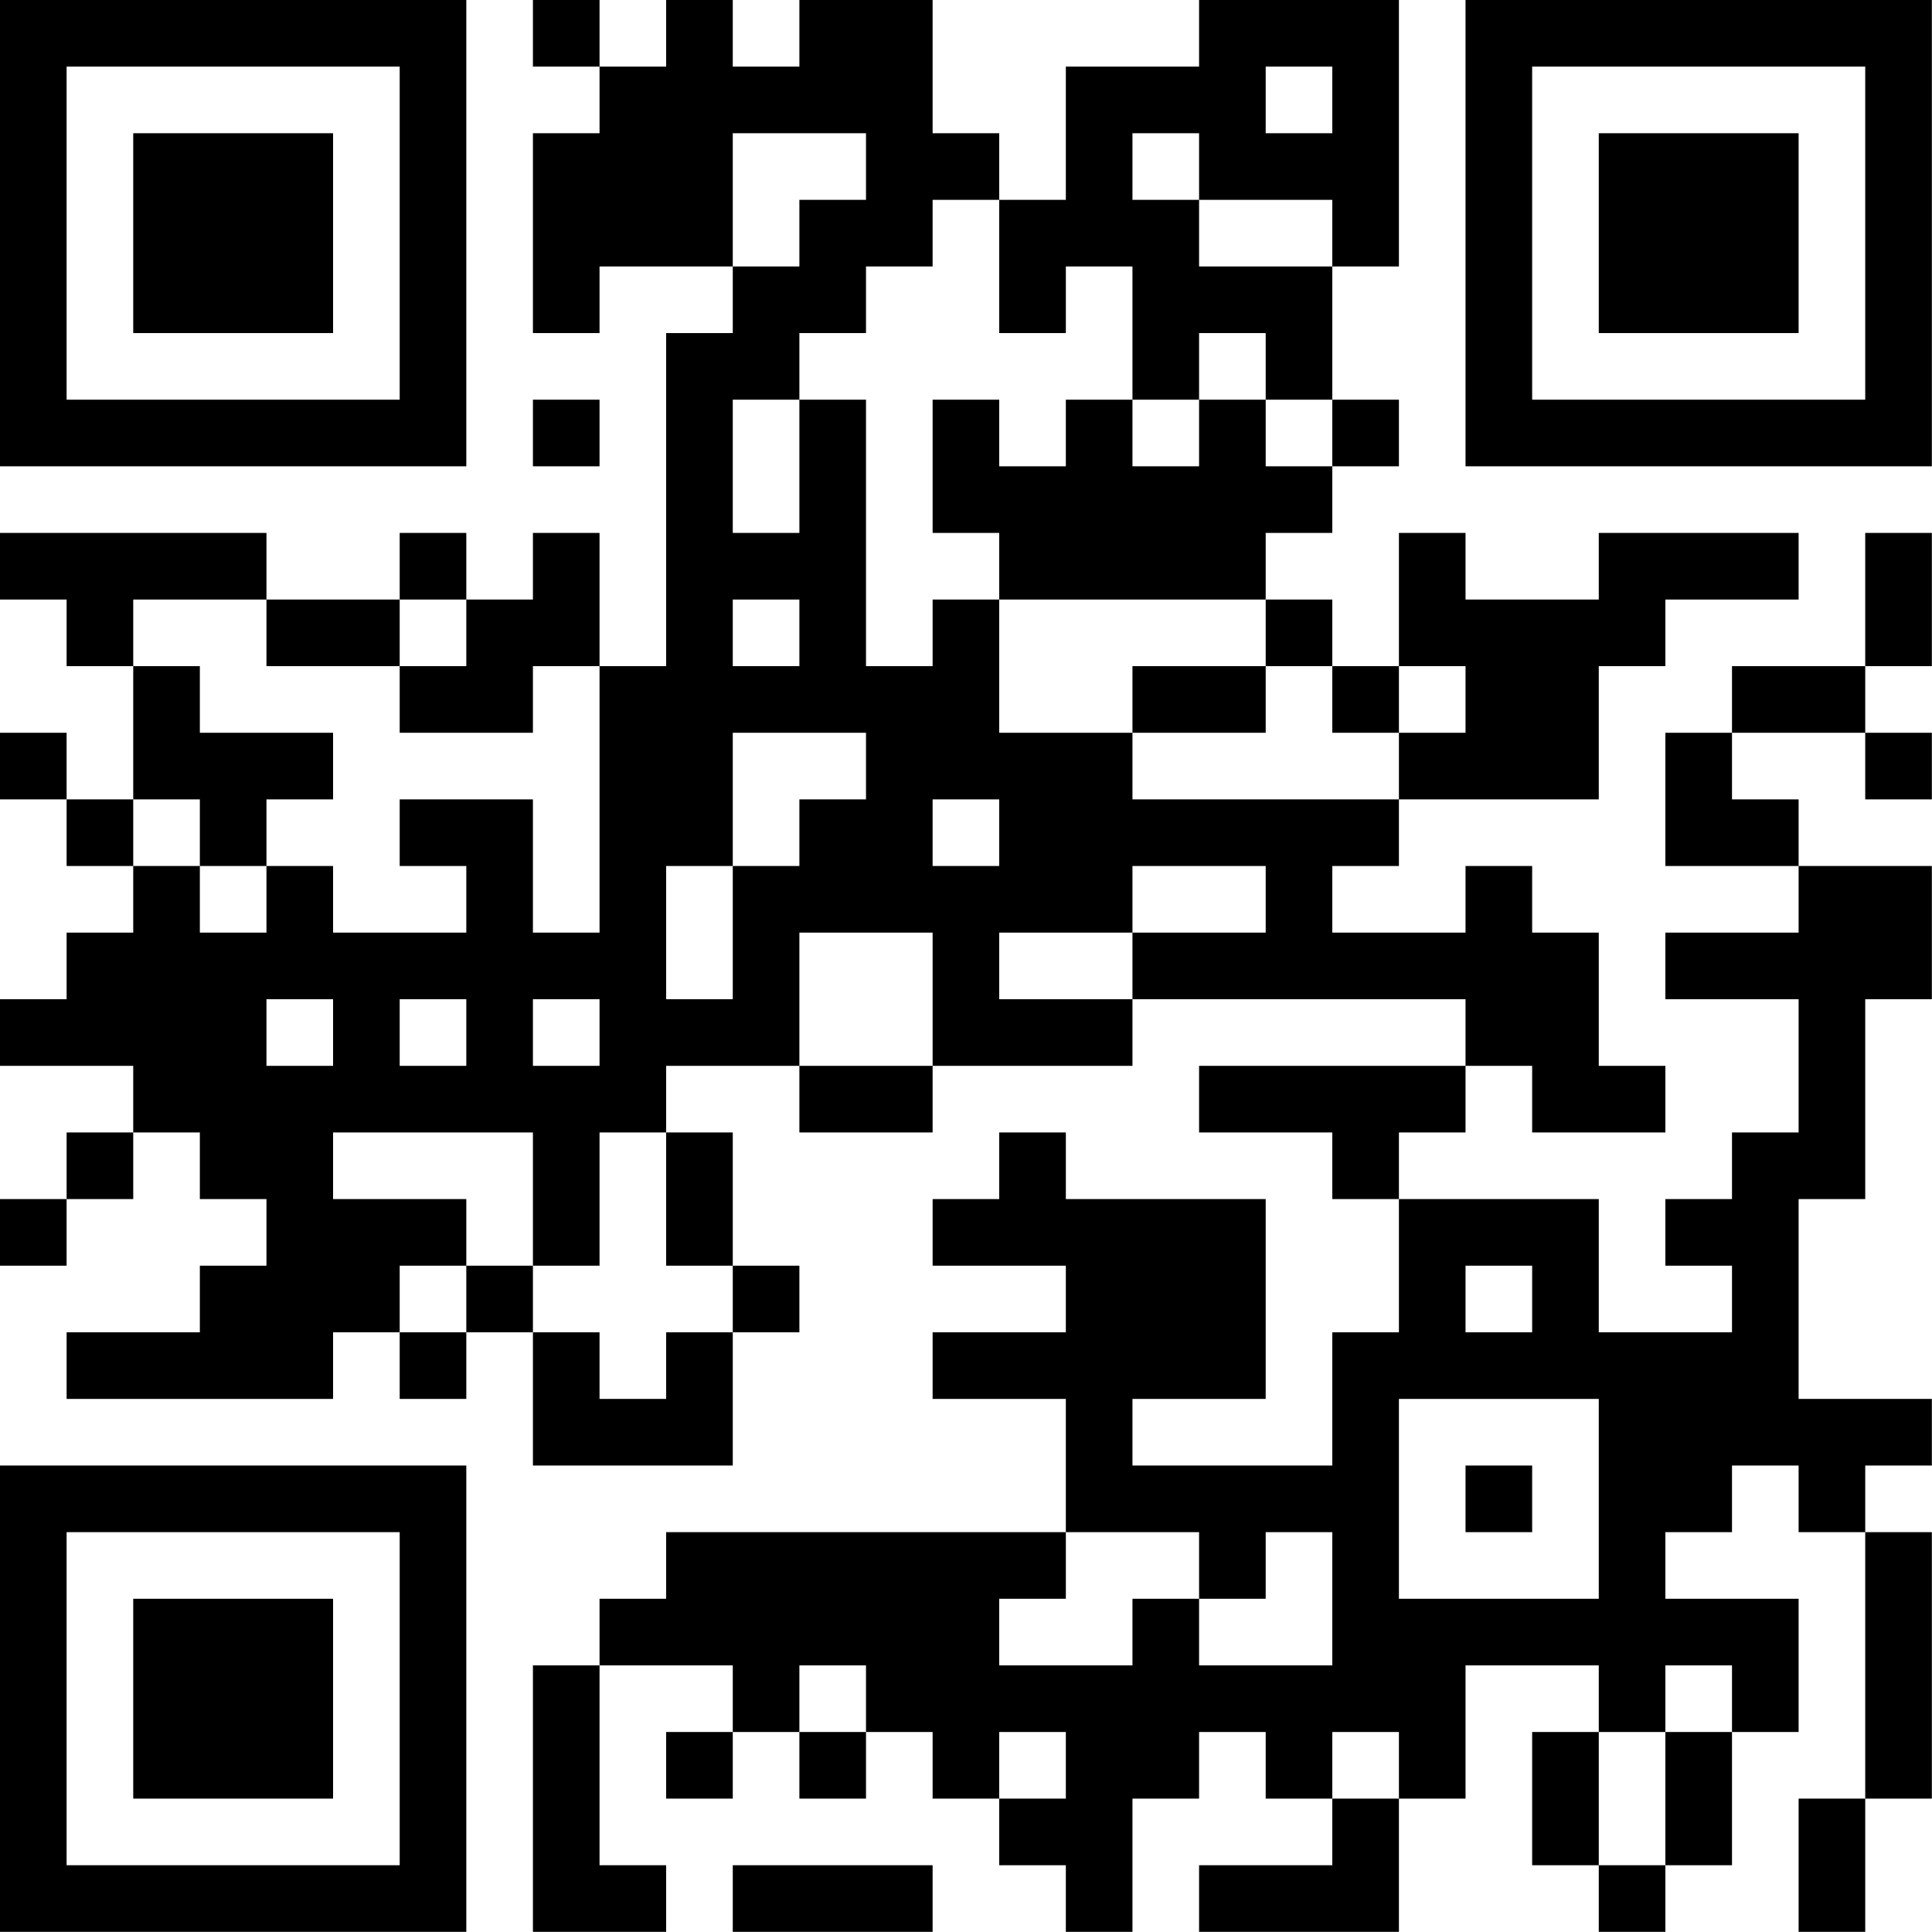
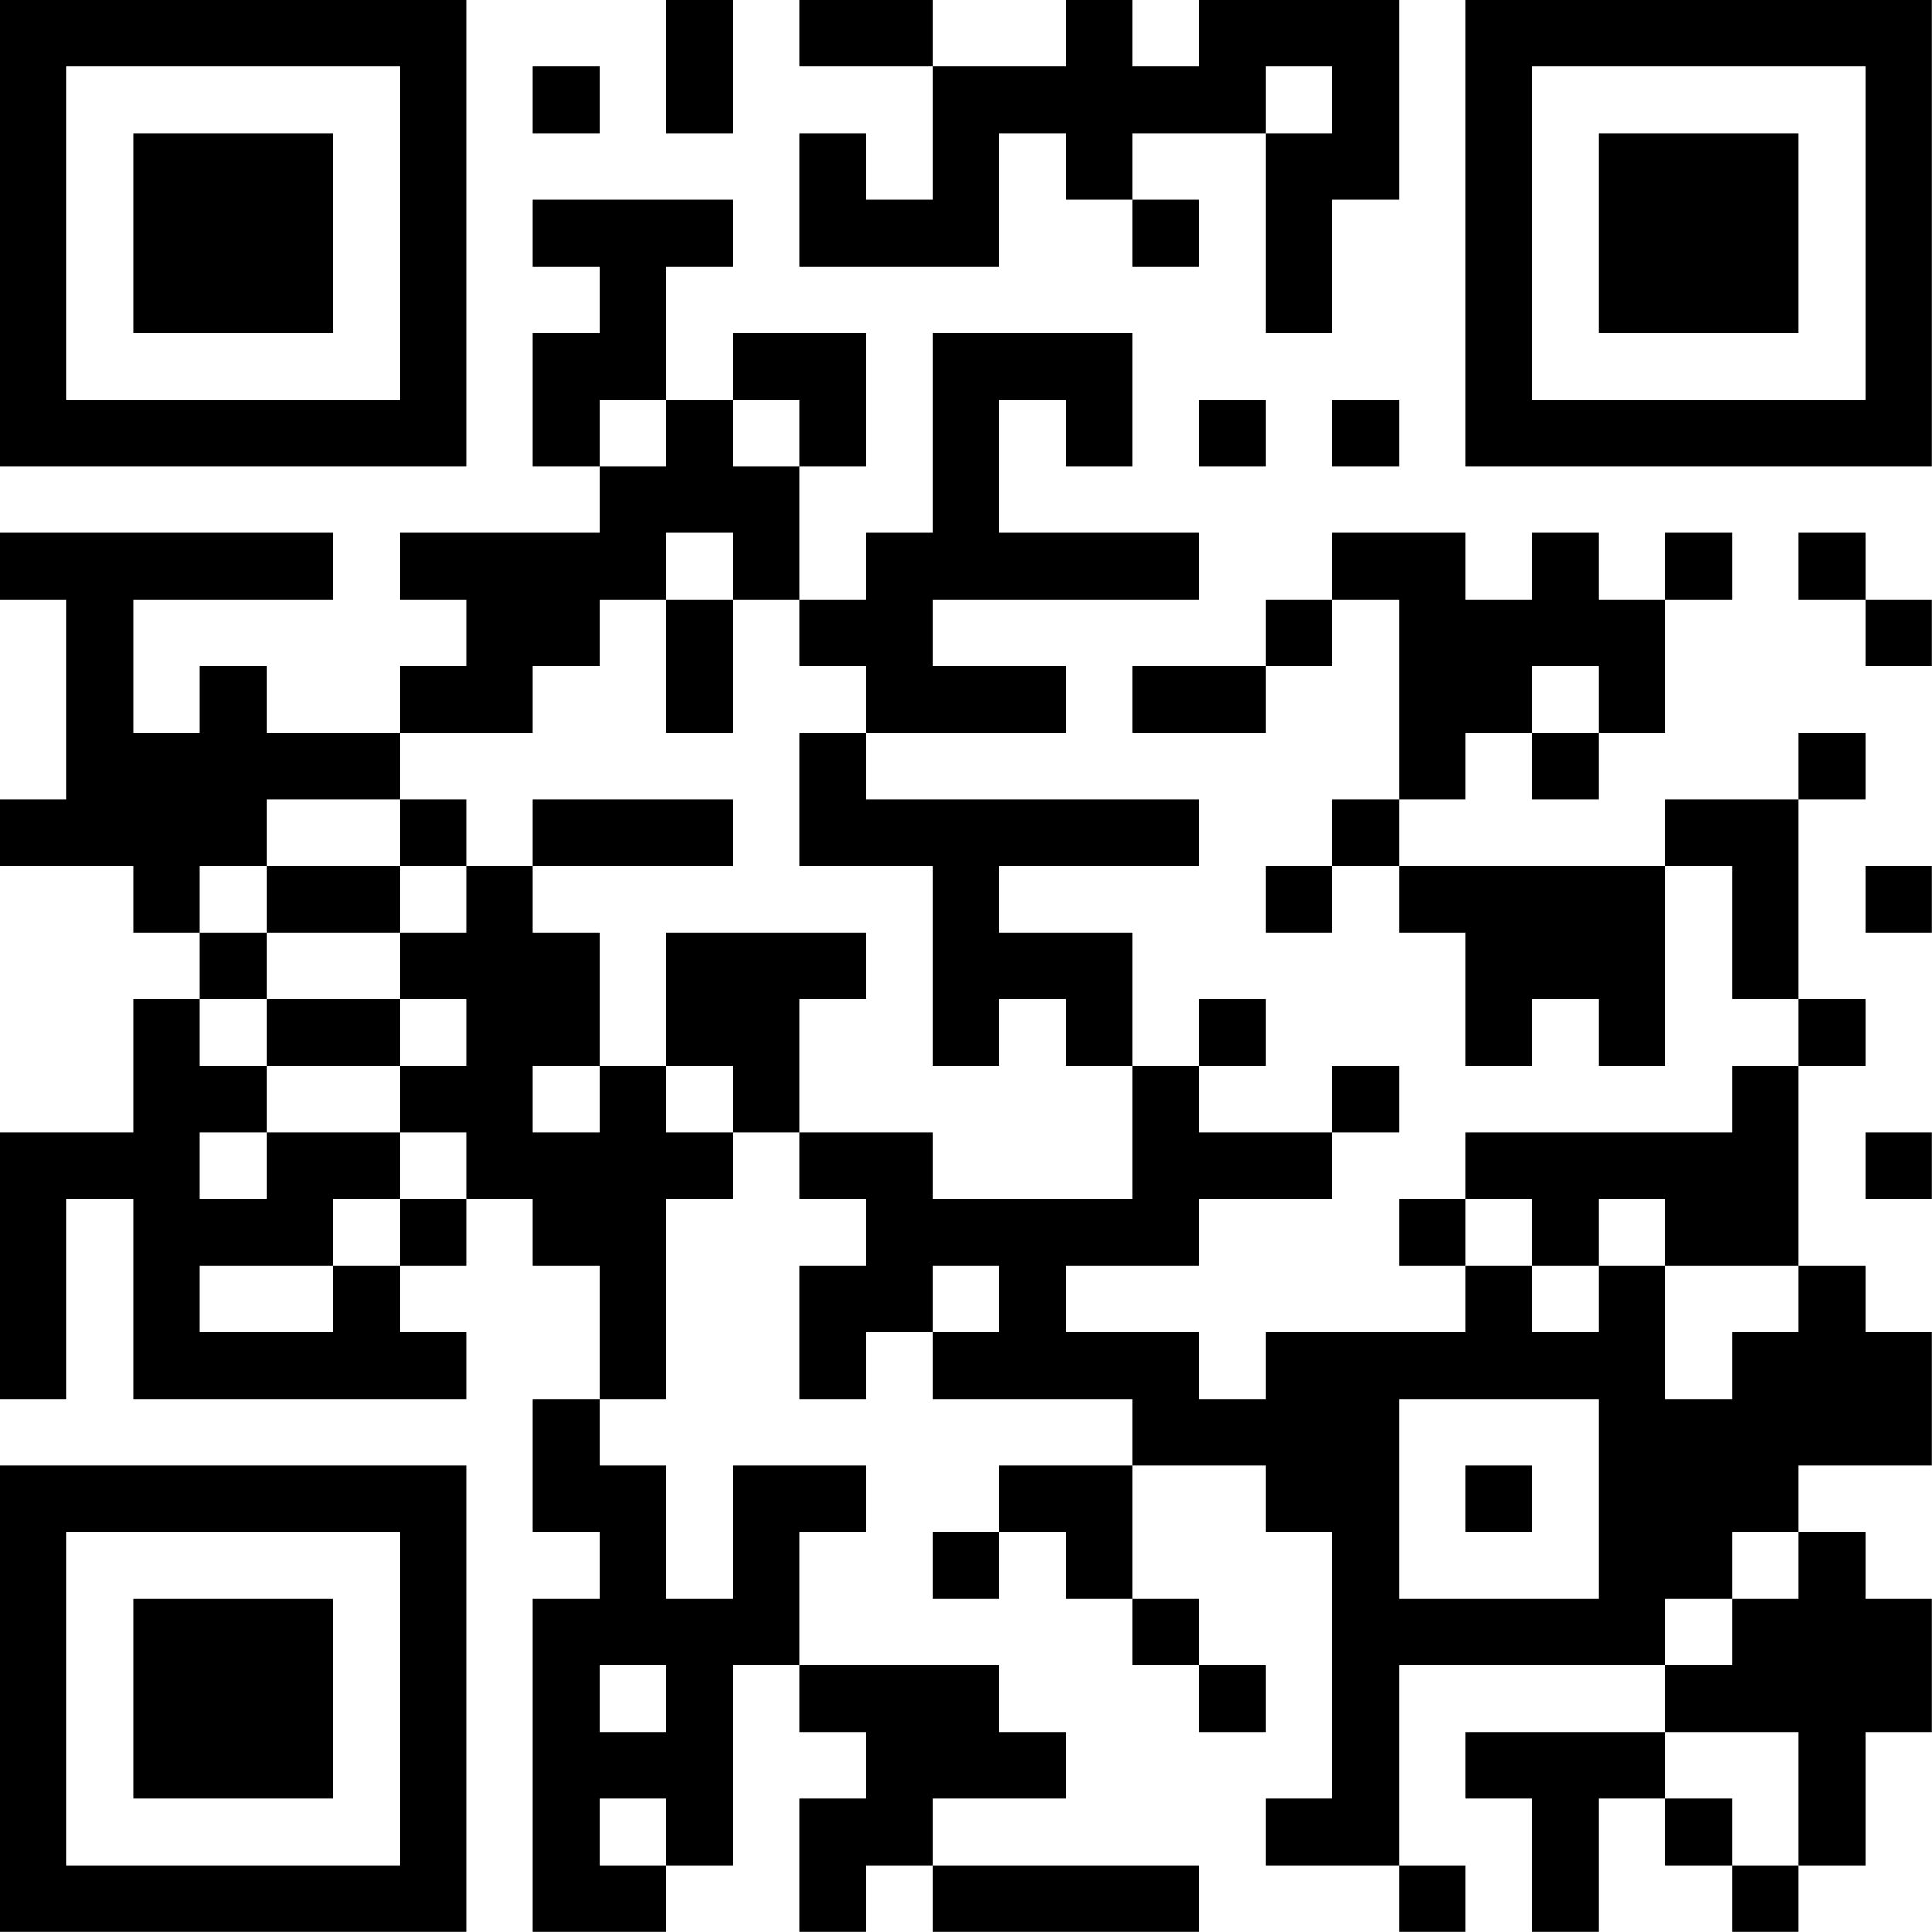
<svg xmlns="http://www.w3.org/2000/svg" version="1.1" width="100" height="100" viewBox="0 0 100 100">
  <rect x="0" y="0" width="100" height="100" fill="#ffffff" />
  <g transform="scale(3.448)">
    <g transform="translate(0,0)">
-       <path fill-rule="evenodd" d="M8 0L8 1L9 1L9 2L8 2L8 5L9 5L9 4L11 4L11 5L10 5L10 10L9 10L9 8L8 8L8 9L7 9L7 8L6 8L6 9L4 9L4 8L0 8L0 9L1 9L1 10L2 10L2 12L1 12L1 11L0 11L0 12L1 12L1 13L2 13L2 14L1 14L1 15L0 15L0 16L2 16L2 17L1 17L1 18L0 18L0 19L1 19L1 18L2 18L2 17L3 17L3 18L4 18L4 19L3 19L3 20L1 20L1 21L5 21L5 20L6 20L6 21L7 21L7 20L8 20L8 22L11 22L11 20L12 20L12 19L11 19L11 17L10 17L10 16L12 16L12 17L14 17L14 16L17 16L17 15L22 15L22 16L18 16L18 17L20 17L20 18L21 18L21 20L20 20L20 22L17 22L17 21L19 21L19 18L16 18L16 17L15 17L15 18L14 18L14 19L16 19L16 20L14 20L14 21L16 21L16 23L10 23L10 24L9 24L9 25L8 25L8 29L10 29L10 28L9 28L9 25L11 25L11 26L10 26L10 27L11 27L11 26L12 26L12 27L13 27L13 26L14 26L14 27L15 27L15 28L16 28L16 29L17 29L17 27L18 27L18 26L19 26L19 27L20 27L20 28L18 28L18 29L21 29L21 27L22 27L22 25L24 25L24 26L23 26L23 28L24 28L24 29L25 29L25 28L26 28L26 26L27 26L27 24L25 24L25 23L26 23L26 22L27 22L27 23L28 23L28 27L27 27L27 29L28 29L28 27L29 27L29 23L28 23L28 22L29 22L29 21L27 21L27 18L28 18L28 15L29 15L29 13L27 13L27 12L26 12L26 11L28 11L28 12L29 12L29 11L28 11L28 10L29 10L29 8L28 8L28 10L26 10L26 11L25 11L25 13L27 13L27 14L25 14L25 15L27 15L27 17L26 17L26 18L25 18L25 19L26 19L26 20L24 20L24 18L21 18L21 17L22 17L22 16L23 16L23 17L25 17L25 16L24 16L24 14L23 14L23 13L22 13L22 14L20 14L20 13L21 13L21 12L24 12L24 10L25 10L25 9L27 9L27 8L24 8L24 9L22 9L22 8L21 8L21 10L20 10L20 9L19 9L19 8L20 8L20 7L21 7L21 6L20 6L20 4L21 4L21 0L18 0L18 1L16 1L16 3L15 3L15 2L14 2L14 0L12 0L12 1L11 1L11 0L10 0L10 1L9 1L9 0ZM19 1L19 2L20 2L20 1ZM11 2L11 4L12 4L12 3L13 3L13 2ZM17 2L17 3L18 3L18 4L20 4L20 3L18 3L18 2ZM14 3L14 4L13 4L13 5L12 5L12 6L11 6L11 8L12 8L12 6L13 6L13 10L14 10L14 9L15 9L15 11L17 11L17 12L21 12L21 11L22 11L22 10L21 10L21 11L20 11L20 10L19 10L19 9L15 9L15 8L14 8L14 6L15 6L15 7L16 7L16 6L17 6L17 7L18 7L18 6L19 6L19 7L20 7L20 6L19 6L19 5L18 5L18 6L17 6L17 4L16 4L16 5L15 5L15 3ZM8 6L8 7L9 7L9 6ZM2 9L2 10L3 10L3 11L5 11L5 12L4 12L4 13L3 13L3 12L2 12L2 13L3 13L3 14L4 14L4 13L5 13L5 14L7 14L7 13L6 13L6 12L8 12L8 14L9 14L9 10L8 10L8 11L6 11L6 10L7 10L7 9L6 9L6 10L4 10L4 9ZM11 9L11 10L12 10L12 9ZM17 10L17 11L19 11L19 10ZM11 11L11 13L10 13L10 15L11 15L11 13L12 13L12 12L13 12L13 11ZM14 12L14 13L15 13L15 12ZM17 13L17 14L15 14L15 15L17 15L17 14L19 14L19 13ZM12 14L12 16L14 16L14 14ZM4 15L4 16L5 16L5 15ZM6 15L6 16L7 16L7 15ZM8 15L8 16L9 16L9 15ZM5 17L5 18L7 18L7 19L6 19L6 20L7 20L7 19L8 19L8 20L9 20L9 21L10 21L10 20L11 20L11 19L10 19L10 17L9 17L9 19L8 19L8 17ZM22 19L22 20L23 20L23 19ZM21 21L21 24L24 24L24 21ZM22 22L22 23L23 23L23 22ZM16 23L16 24L15 24L15 25L17 25L17 24L18 24L18 25L20 25L20 23L19 23L19 24L18 24L18 23ZM12 25L12 26L13 26L13 25ZM25 25L25 26L24 26L24 28L25 28L25 26L26 26L26 25ZM15 26L15 27L16 27L16 26ZM20 26L20 27L21 27L21 26ZM11 28L11 29L14 29L14 28ZM0 0L0 7L7 7L7 0ZM1 1L1 6L6 6L6 1ZM2 2L2 5L5 5L5 2ZM22 0L22 7L29 7L29 0ZM23 1L23 6L28 6L28 1ZM24 2L24 5L27 5L27 2ZM0 22L0 29L7 29L7 22ZM1 23L1 28L6 28L6 23ZM2 24L2 27L5 27L5 24Z" fill="#000000" />
+       <path fill-rule="evenodd" d="M10 0L10 2L11 2L11 0ZM12 0L12 1L14 1L14 3L13 3L13 2L12 2L12 4L15 4L15 2L16 2L16 3L17 3L17 4L18 4L18 3L17 3L17 2L19 2L19 5L20 5L20 3L21 3L21 0L18 0L18 1L17 1L17 0L16 0L16 1L14 1L14 0ZM8 1L8 2L9 2L9 1ZM19 1L19 2L20 2L20 1ZM8 3L8 4L9 4L9 5L8 5L8 7L9 7L9 8L6 8L6 9L7 9L7 10L6 10L6 11L4 11L4 10L3 10L3 11L2 11L2 9L5 9L5 8L0 8L0 9L1 9L1 12L0 12L0 13L2 13L2 14L3 14L3 15L2 15L2 17L0 17L0 21L1 21L1 18L2 18L2 21L7 21L7 20L6 20L6 19L7 19L7 18L8 18L8 19L9 19L9 21L8 21L8 23L9 23L9 24L8 24L8 29L10 29L10 28L11 28L11 25L12 25L12 26L13 26L13 27L12 27L12 29L13 29L13 28L14 28L14 29L18 29L18 28L14 28L14 27L16 27L16 26L15 26L15 25L12 25L12 23L13 23L13 22L11 22L11 24L10 24L10 22L9 22L9 21L10 21L10 18L11 18L11 17L12 17L12 18L13 18L13 19L12 19L12 21L13 21L13 20L14 20L14 21L17 21L17 22L15 22L15 23L14 23L14 24L15 24L15 23L16 23L16 24L17 24L17 25L18 25L18 26L19 26L19 25L18 25L18 24L17 24L17 22L19 22L19 23L20 23L20 27L19 27L19 28L21 28L21 29L22 29L22 28L21 28L21 25L25 25L25 26L22 26L22 27L23 27L23 29L24 29L24 27L25 27L25 28L26 28L26 29L27 29L27 28L28 28L28 26L29 26L29 24L28 24L28 23L27 23L27 22L29 22L29 20L28 20L28 19L27 19L27 16L28 16L28 15L27 15L27 12L28 12L28 11L27 11L27 12L25 12L25 13L21 13L21 12L22 12L22 11L23 11L23 12L24 12L24 11L25 11L25 9L26 9L26 8L25 8L25 9L24 9L24 8L23 8L23 9L22 9L22 8L20 8L20 9L19 9L19 10L17 10L17 11L19 11L19 10L20 10L20 9L21 9L21 12L20 12L20 13L19 13L19 14L20 14L20 13L21 13L21 14L22 14L22 16L23 16L23 15L24 15L24 16L25 16L25 13L26 13L26 15L27 15L27 16L26 16L26 17L22 17L22 18L21 18L21 19L22 19L22 20L19 20L19 21L18 21L18 20L16 20L16 19L18 19L18 18L20 18L20 17L21 17L21 16L20 16L20 17L18 17L18 16L19 16L19 15L18 15L18 16L17 16L17 14L15 14L15 13L18 13L18 12L13 12L13 11L16 11L16 10L14 10L14 9L18 9L18 8L15 8L15 6L16 6L16 7L17 7L17 5L14 5L14 8L13 8L13 9L12 9L12 7L13 7L13 5L11 5L11 6L10 6L10 4L11 4L11 3ZM9 6L9 7L10 7L10 6ZM11 6L11 7L12 7L12 6ZM18 6L18 7L19 7L19 6ZM20 6L20 7L21 7L21 6ZM10 8L10 9L9 9L9 10L8 10L8 11L6 11L6 12L4 12L4 13L3 13L3 14L4 14L4 15L3 15L3 16L4 16L4 17L3 17L3 18L4 18L4 17L6 17L6 18L5 18L5 19L3 19L3 20L5 20L5 19L6 19L6 18L7 18L7 17L6 17L6 16L7 16L7 15L6 15L6 14L7 14L7 13L8 13L8 14L9 14L9 16L8 16L8 17L9 17L9 16L10 16L10 17L11 17L11 16L10 16L10 14L13 14L13 15L12 15L12 17L14 17L14 18L17 18L17 16L16 16L16 15L15 15L15 16L14 16L14 13L12 13L12 11L13 11L13 10L12 10L12 9L11 9L11 8ZM27 8L27 9L28 9L28 10L29 10L29 9L28 9L28 8ZM10 9L10 11L11 11L11 9ZM23 10L23 11L24 11L24 10ZM6 12L6 13L4 13L4 14L6 14L6 13L7 13L7 12ZM8 12L8 13L11 13L11 12ZM28 13L28 14L29 14L29 13ZM4 15L4 16L6 16L6 15ZM28 17L28 18L29 18L29 17ZM22 18L22 19L23 19L23 20L24 20L24 19L25 19L25 21L26 21L26 20L27 20L27 19L25 19L25 18L24 18L24 19L23 19L23 18ZM14 19L14 20L15 20L15 19ZM21 21L21 24L24 24L24 21ZM22 22L22 23L23 23L23 22ZM26 23L26 24L25 24L25 25L26 25L26 24L27 24L27 23ZM9 25L9 26L10 26L10 25ZM25 26L25 27L26 27L26 28L27 28L27 26ZM9 27L9 28L10 28L10 27ZM0 0L0 7L7 7L7 0ZM1 1L1 6L6 6L6 1ZM2 2L2 5L5 5L5 2ZM22 0L22 7L29 7L29 0ZM23 1L23 6L28 6L28 1ZM24 2L24 5L27 5L27 2ZM0 22L0 29L7 29L7 22ZM1 23L1 28L6 28L6 23ZM2 24L2 27L5 27L5 24Z" fill="#000000" />
    </g>
  </g>
</svg>
